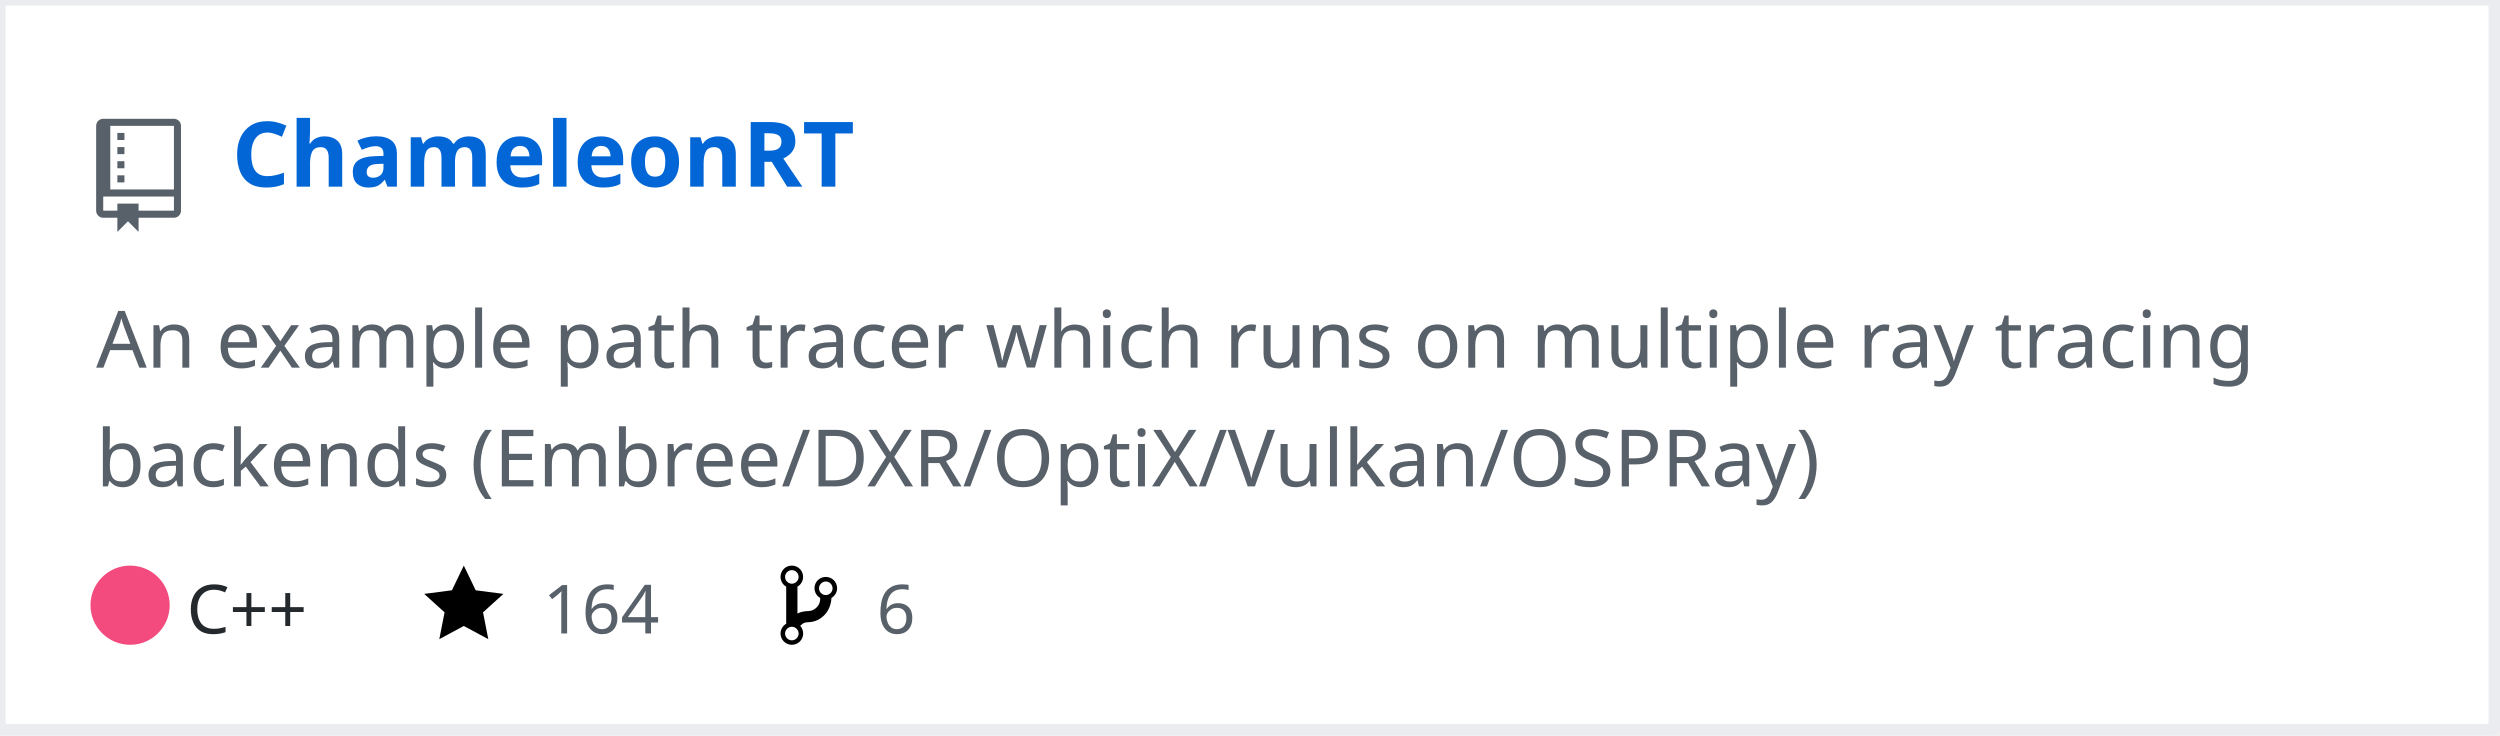
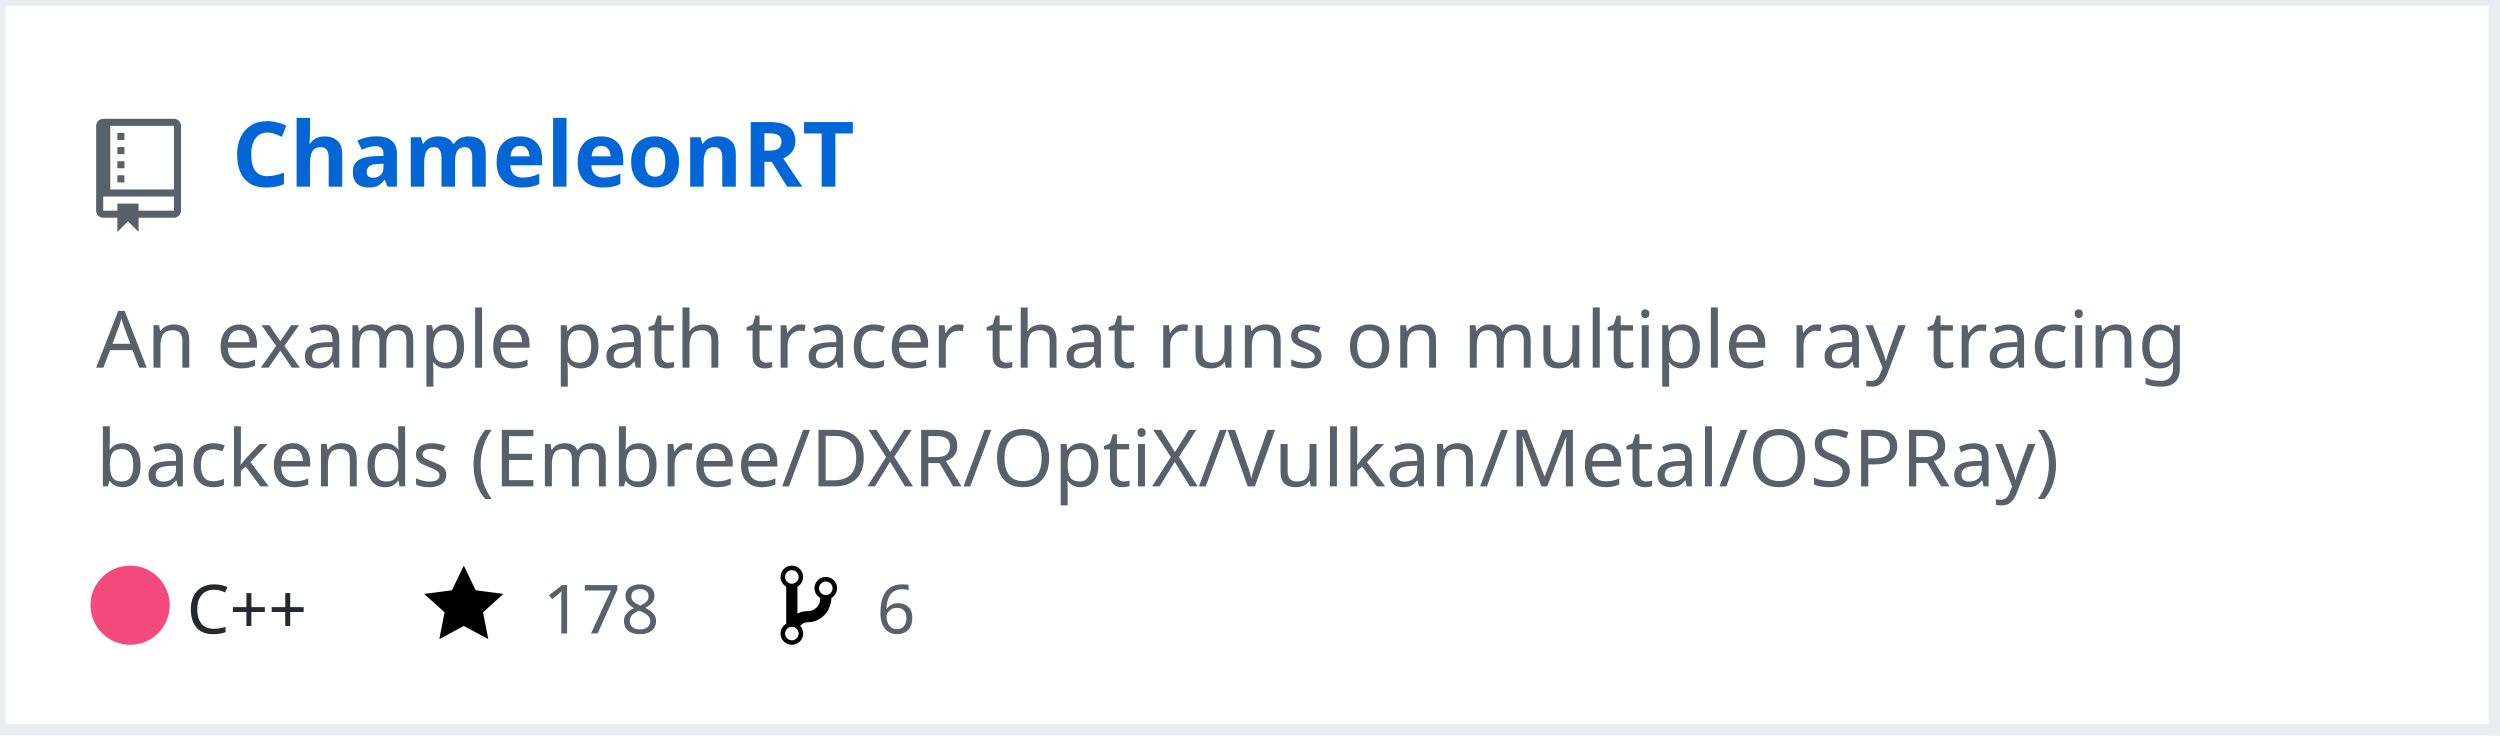
<svg xmlns="http://www.w3.org/2000/svg" width="442" height="130" version="1.2" baseProfile="tiny" data-reactroot="">
  <defs />
  <g fill="none" stroke="black" stroke-width="1" fill-rule="evenodd" stroke-linecap="square" stroke-linejoin="bevel">
    <g fill="#ffffff" fill-opacity="1" stroke="none" transform="matrix(1,0,0,1,0,0)">
      <rect x="0" y="0" width="440" height="130" />
    </g>
    <rect x="0" y="0" width="441" height="129" stroke="#eaecef" stroke-width="2" />
    <g fill="#586069" fill-opacity="1" stroke="none" transform="matrix(1.25,0,0,1.25,17,21)">
      <path vector-effect="none" fill-rule="evenodd" d="M4,9 L3,9 L3,8 L4,8 L4,9 M4,6 L3,6 L3,7 L4,7 L4,6 M4,4 L3,4 L3,5 L4,5 L4,4 M4,2 L3,2 L3,3 L4,3 L4,2 M12,1 L12,13 C12,13.55 11.55,14 11,14 L6,14 L6,16 L4.5,14.5 L3,16 L3,14 L1,14 C0.45,14 0,13.55 0,13 L0,1 C0,0.45 0.45,0 1,0 L11,0 C11.55,0 12,0.45 12,1 M11,11 L1,11 L1,13 L3,13 L3,12 L6,12 L6,13 L11,13 L11,11 M11,1 L2,1 L2,10 L11,10 L11,1" />
    </g>
    <g fill="#0366d6" fill-opacity="1" stroke="#0366d6" stroke-opacity="1" stroke-width="1" stroke-linecap="square" stroke-linejoin="bevel" transform="matrix(1,0,0,1,0,0)">
      <a target="" href="https://github.com/Twinklebear/ChameleonRT">
        <text fill="#0366d6" fill-opacity="1" stroke="none" xml:space="preserve" x="41" y="33" font-family="sans-serif" font-size="16" font-weight="630" font-style="normal">ChameleonRT</text>
      </a>
    </g>
    <g fill="#586069" fill-opacity="1" stroke="#586069" stroke-opacity="1" stroke-width="1" stroke-linecap="square" stroke-linejoin="bevel" transform="matrix(1,0,0,1,0,0)">
-       <text fill="#586069" fill-opacity="1" stroke="none" xml:space="preserve" x="17" y="65" font-family="sans-serif" font-size="14" font-weight="400" font-style="normal">An example path tracer which runs on multiple ray tracing </text>
+       <text fill="#586069" fill-opacity="1" stroke="none" xml:space="preserve" x="17" y="65" font-family="sans-serif" font-size="14" font-weight="400" font-style="normal">An example path tracer that runs on multiple ray tracing </text>
    </g>
    <g fill="#586069" fill-opacity="1" stroke="#586069" stroke-opacity="1" stroke-width="1" stroke-linecap="square" stroke-linejoin="bevel" transform="matrix(1,0,0,1,0,0)">
-       <text fill="#586069" fill-opacity="1" stroke="none" xml:space="preserve" x="17" y="86" font-family="sans-serif" font-size="14" font-weight="400" font-style="normal">backends (Embree/DXR/OptiX/Vulkan/OSPRay) </text>
+       <text fill="#586069" fill-opacity="1" stroke="none" xml:space="preserve" x="17" y="86" font-family="sans-serif" font-size="14" font-weight="400" font-style="normal">backends (Embree/DXR/OptiX/Vulkan/Metal/OSPRay) </text>
    </g>
    <g fill="#24292e" fill-opacity="1" stroke="#24292e" stroke-opacity="1" stroke-width="1" stroke-linecap="square" stroke-linejoin="bevel" transform="matrix(1,0,0,1,0,0)">
      <text fill="#24292e" fill-opacity="1" stroke="none" xml:space="preserve" x="33" y="112" font-family="sans-serif" font-size="12" font-weight="400" font-style="normal">C++</text>
    </g>
    <g fill="#000000" fill-opacity="1" stroke="none" transform="matrix(1,0,0,1,75,99)">
      <a target="" href="https://github.com/Twinklebear/ChameleonRT/stargazers">
        <path vector-effect="none" fill-rule="evenodd" d="M14,6 L9.1,5.36 L7,1 L4.9,5.36 L0,6 L3.6,9.26 L2.67,14 L7,11.67 L11.33,14 L10.4,9.26 L14,6" />
      </a>
    </g>
    <g fill="#586069" fill-opacity="1" stroke="#586069" stroke-opacity="1" stroke-width="1" stroke-linecap="square" stroke-linejoin="bevel" transform="matrix(1,0,0,1,0,0)">
      <a target="" href="https://github.com/Twinklebear/ChameleonRT/stargazers">
-         <text fill="#586069" fill-opacity="1" stroke="none" xml:space="preserve" x="96" y="112" font-family="sans-serif" font-size="12" font-weight="400" font-style="normal">164</text>
+         <text fill="#586069" fill-opacity="1" stroke="none" xml:space="preserve" x="96" y="112" font-family="sans-serif" font-size="12" font-weight="400" font-style="normal">178</text>
      </a>
    </g>
    <g fill="#000000" fill-opacity="1" stroke="none" transform="matrix(1,0,0,1,138,99)">
      <a target="" href="https://github.com/Twinklebear/ChameleonRT/network/members">
        <path vector-effect="none" fill-rule="evenodd" d="M10,5 C10,3.89 9.11,3 8,3 C7.097,2.998 6.305,3.603 6.07,4.476 C5.836,5.348 6.217,6.269 7,6.72 L7,7.02 C6.98,7.54 6.77,8 6.37,8.4 C5.97,8.8 5.51,9.01 4.99,9.03 C4.16,9.05 3.51,9.19 2.99,9.48 L2.99,4.72 C3.773,4.269 4.154,3.348 3.92,2.476 C3.685,1.603 2.893,0.998 1.99,1 C0.88,1 0,1.89 0,3 C0.004,3.71 0.385,4.365 1,4.72 L1,11.28 C0.41,11.63 0,12.27 0,13 C0,14.11 0.89,15 2,15 C3.11,15 4,14.11 4,13 C4,12.47 3.8,12 3.47,11.64 C3.56,11.58 3.95,11.23 4.06,11.17 C4.31,11.06 4.62,11 5,11 C6.05,10.95 6.95,10.55 7.75,9.75 C8.55,8.95 8.95,7.77 9,6.73 L8.98,6.73 C9.59,6.37 10,5.73 10,5 M2,1.8 C2.66,1.8 3.2,2.35 3.2,3 C3.2,3.65 2.65,4.2 2,4.2 C1.35,4.2 0.8,3.65 0.8,3 C0.8,2.35 1.35,1.8 2,1.8 M2,14.21 C1.34,14.21 0.8,13.66 0.8,13.01 C0.8,12.36 1.35,11.81 2,11.81 C2.65,11.81 3.2,12.36 3.2,13.01 C3.2,13.66 2.65,14.21 2,14.21 M8,6.21 C7.34,6.21 6.8,5.66 6.8,5.01 C6.8,4.36 7.35,3.81 8,3.81 C8.65,3.81 9.2,4.36 9.2,5.01 C9.2,5.66 8.65,6.21 8,6.21 " />
      </a>
    </g>
    <g fill="#586069" fill-opacity="1" stroke="#586069" stroke-opacity="1" stroke-width="1" stroke-linecap="square" stroke-linejoin="bevel" transform="matrix(1,0,0,1,0,0)">
      <a target="" href="https://github.com/Twinklebear/ChameleonRT/network/members">
        <text fill="" fill-opacity="1" stroke="none" xml:space="preserve" x="155" y="112" font-family="sans-serif" font-size="12" font-weight="400" font-style="normal">6</text>
      </a>
    </g>
    <circle cx="23" cy="107" r="7" stroke="none" fill="#f34b7d" />
  </g>
</svg>
